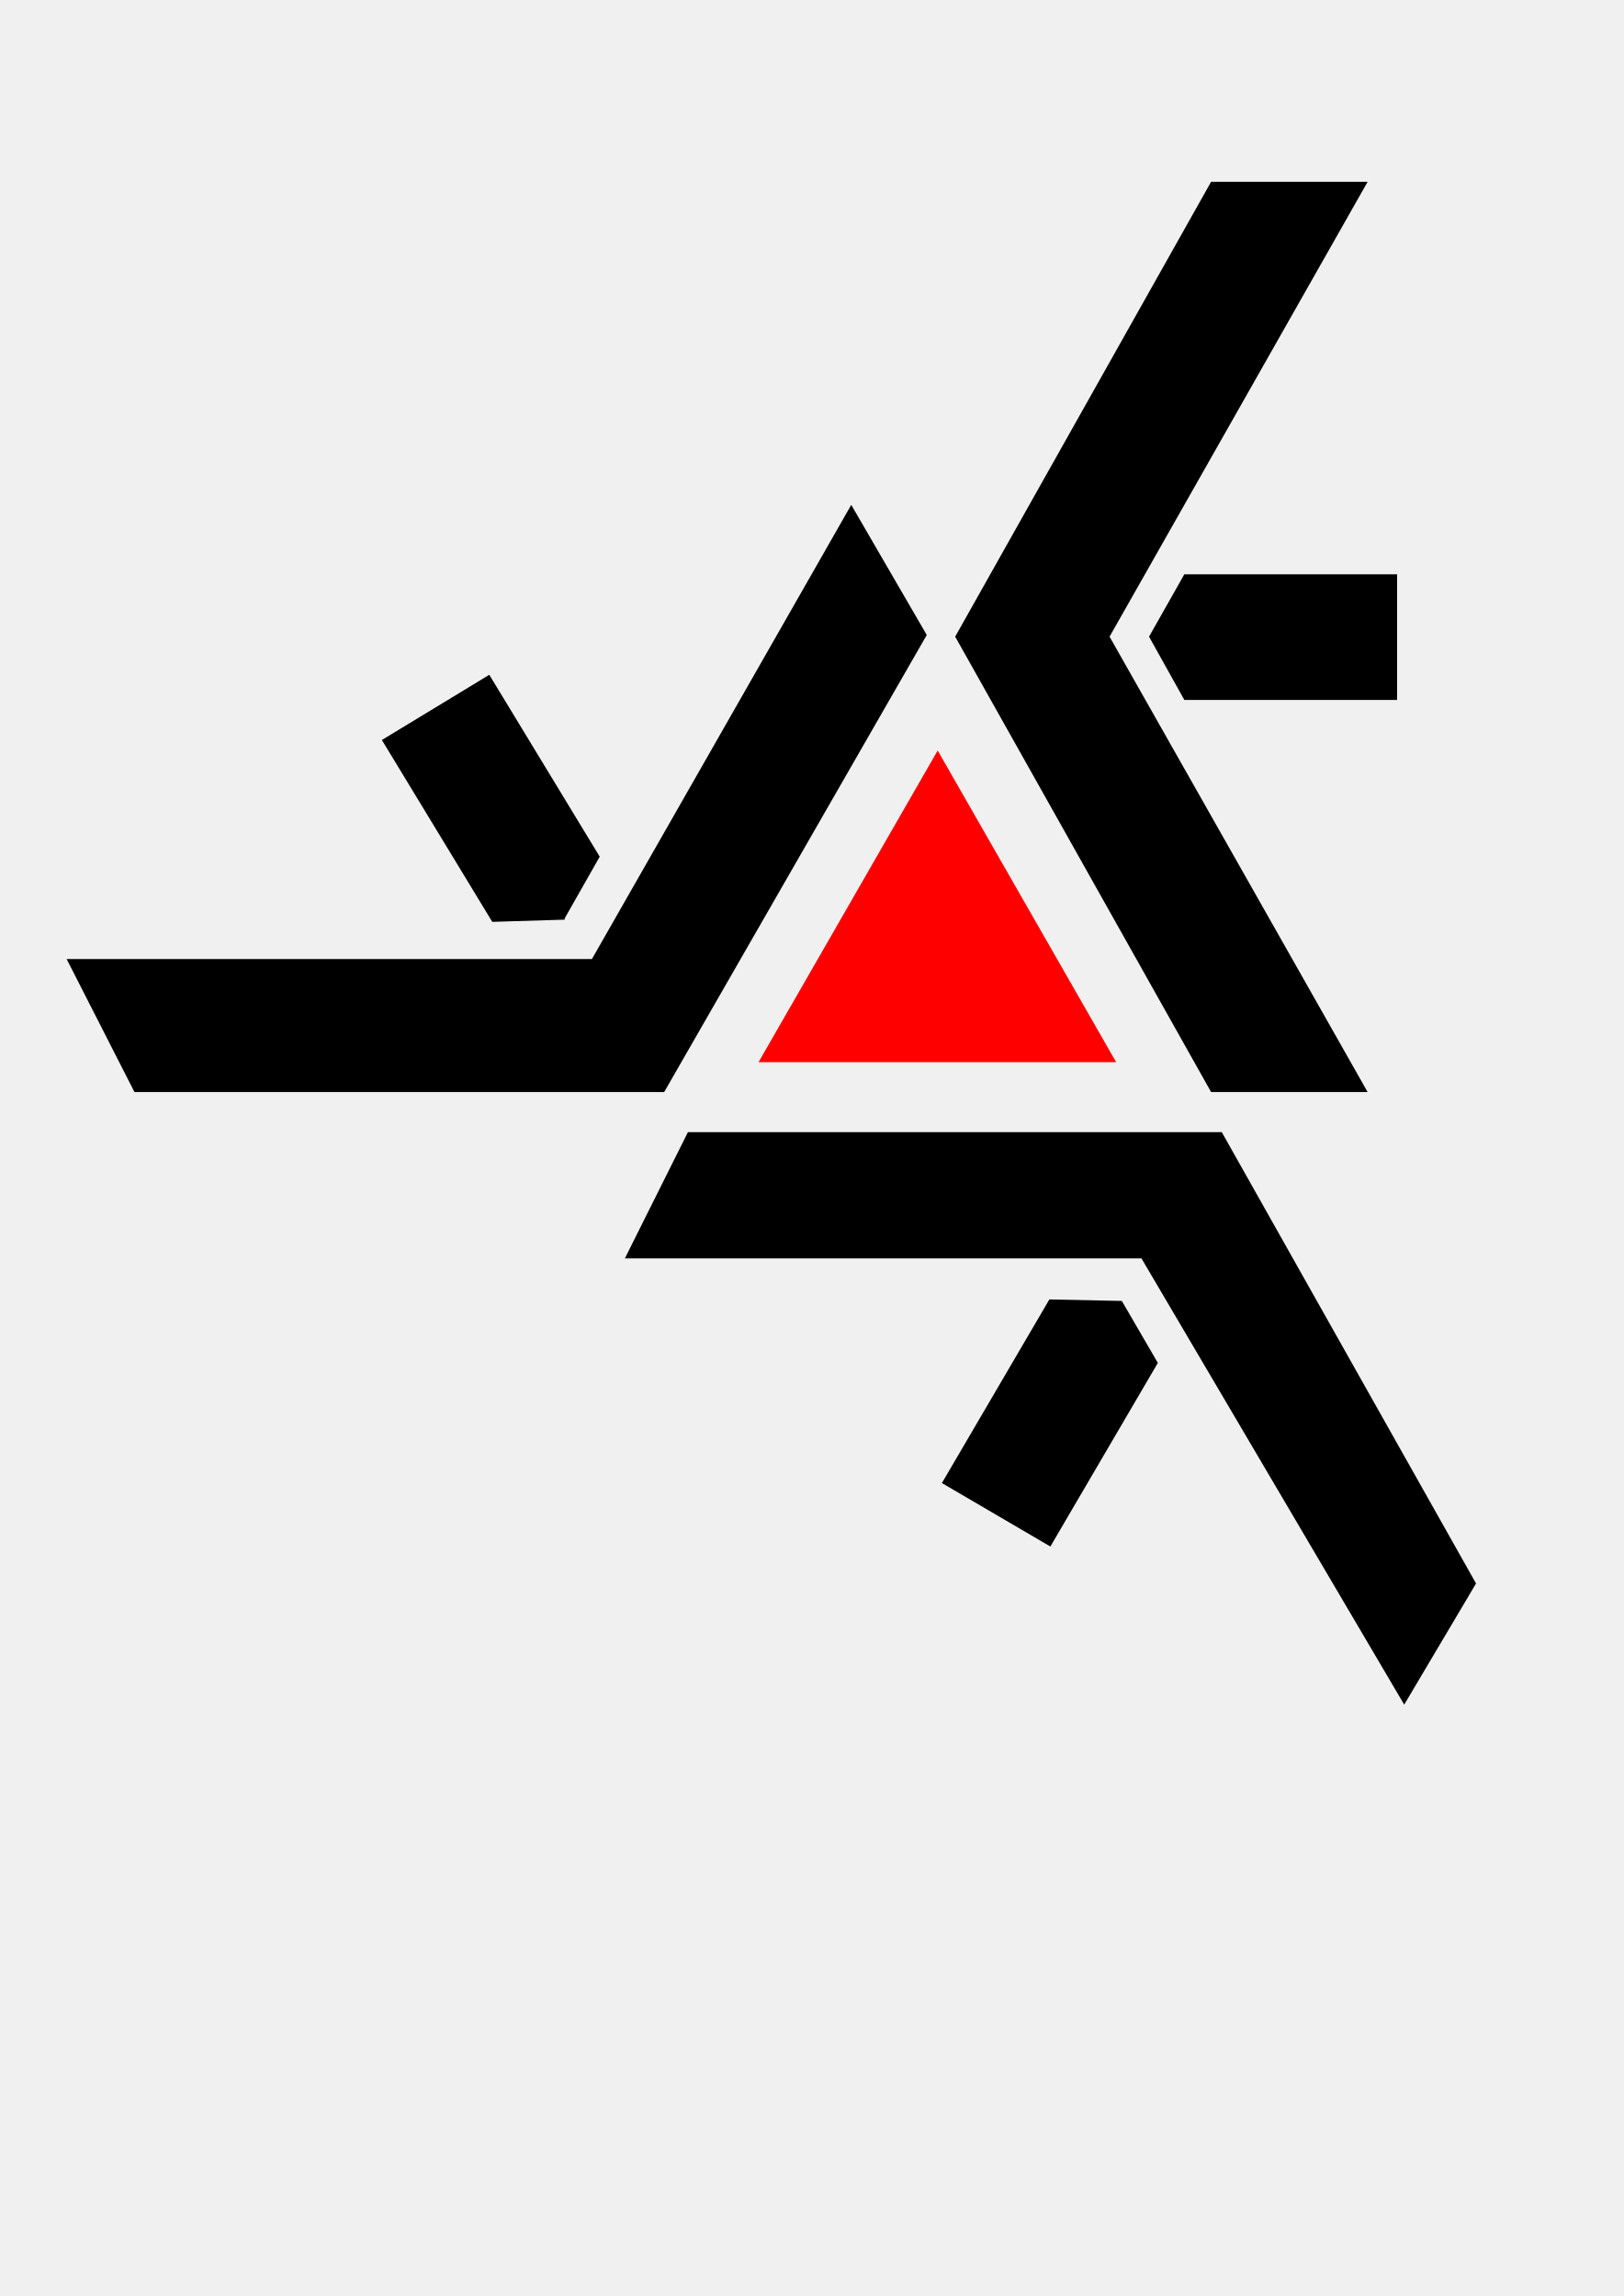
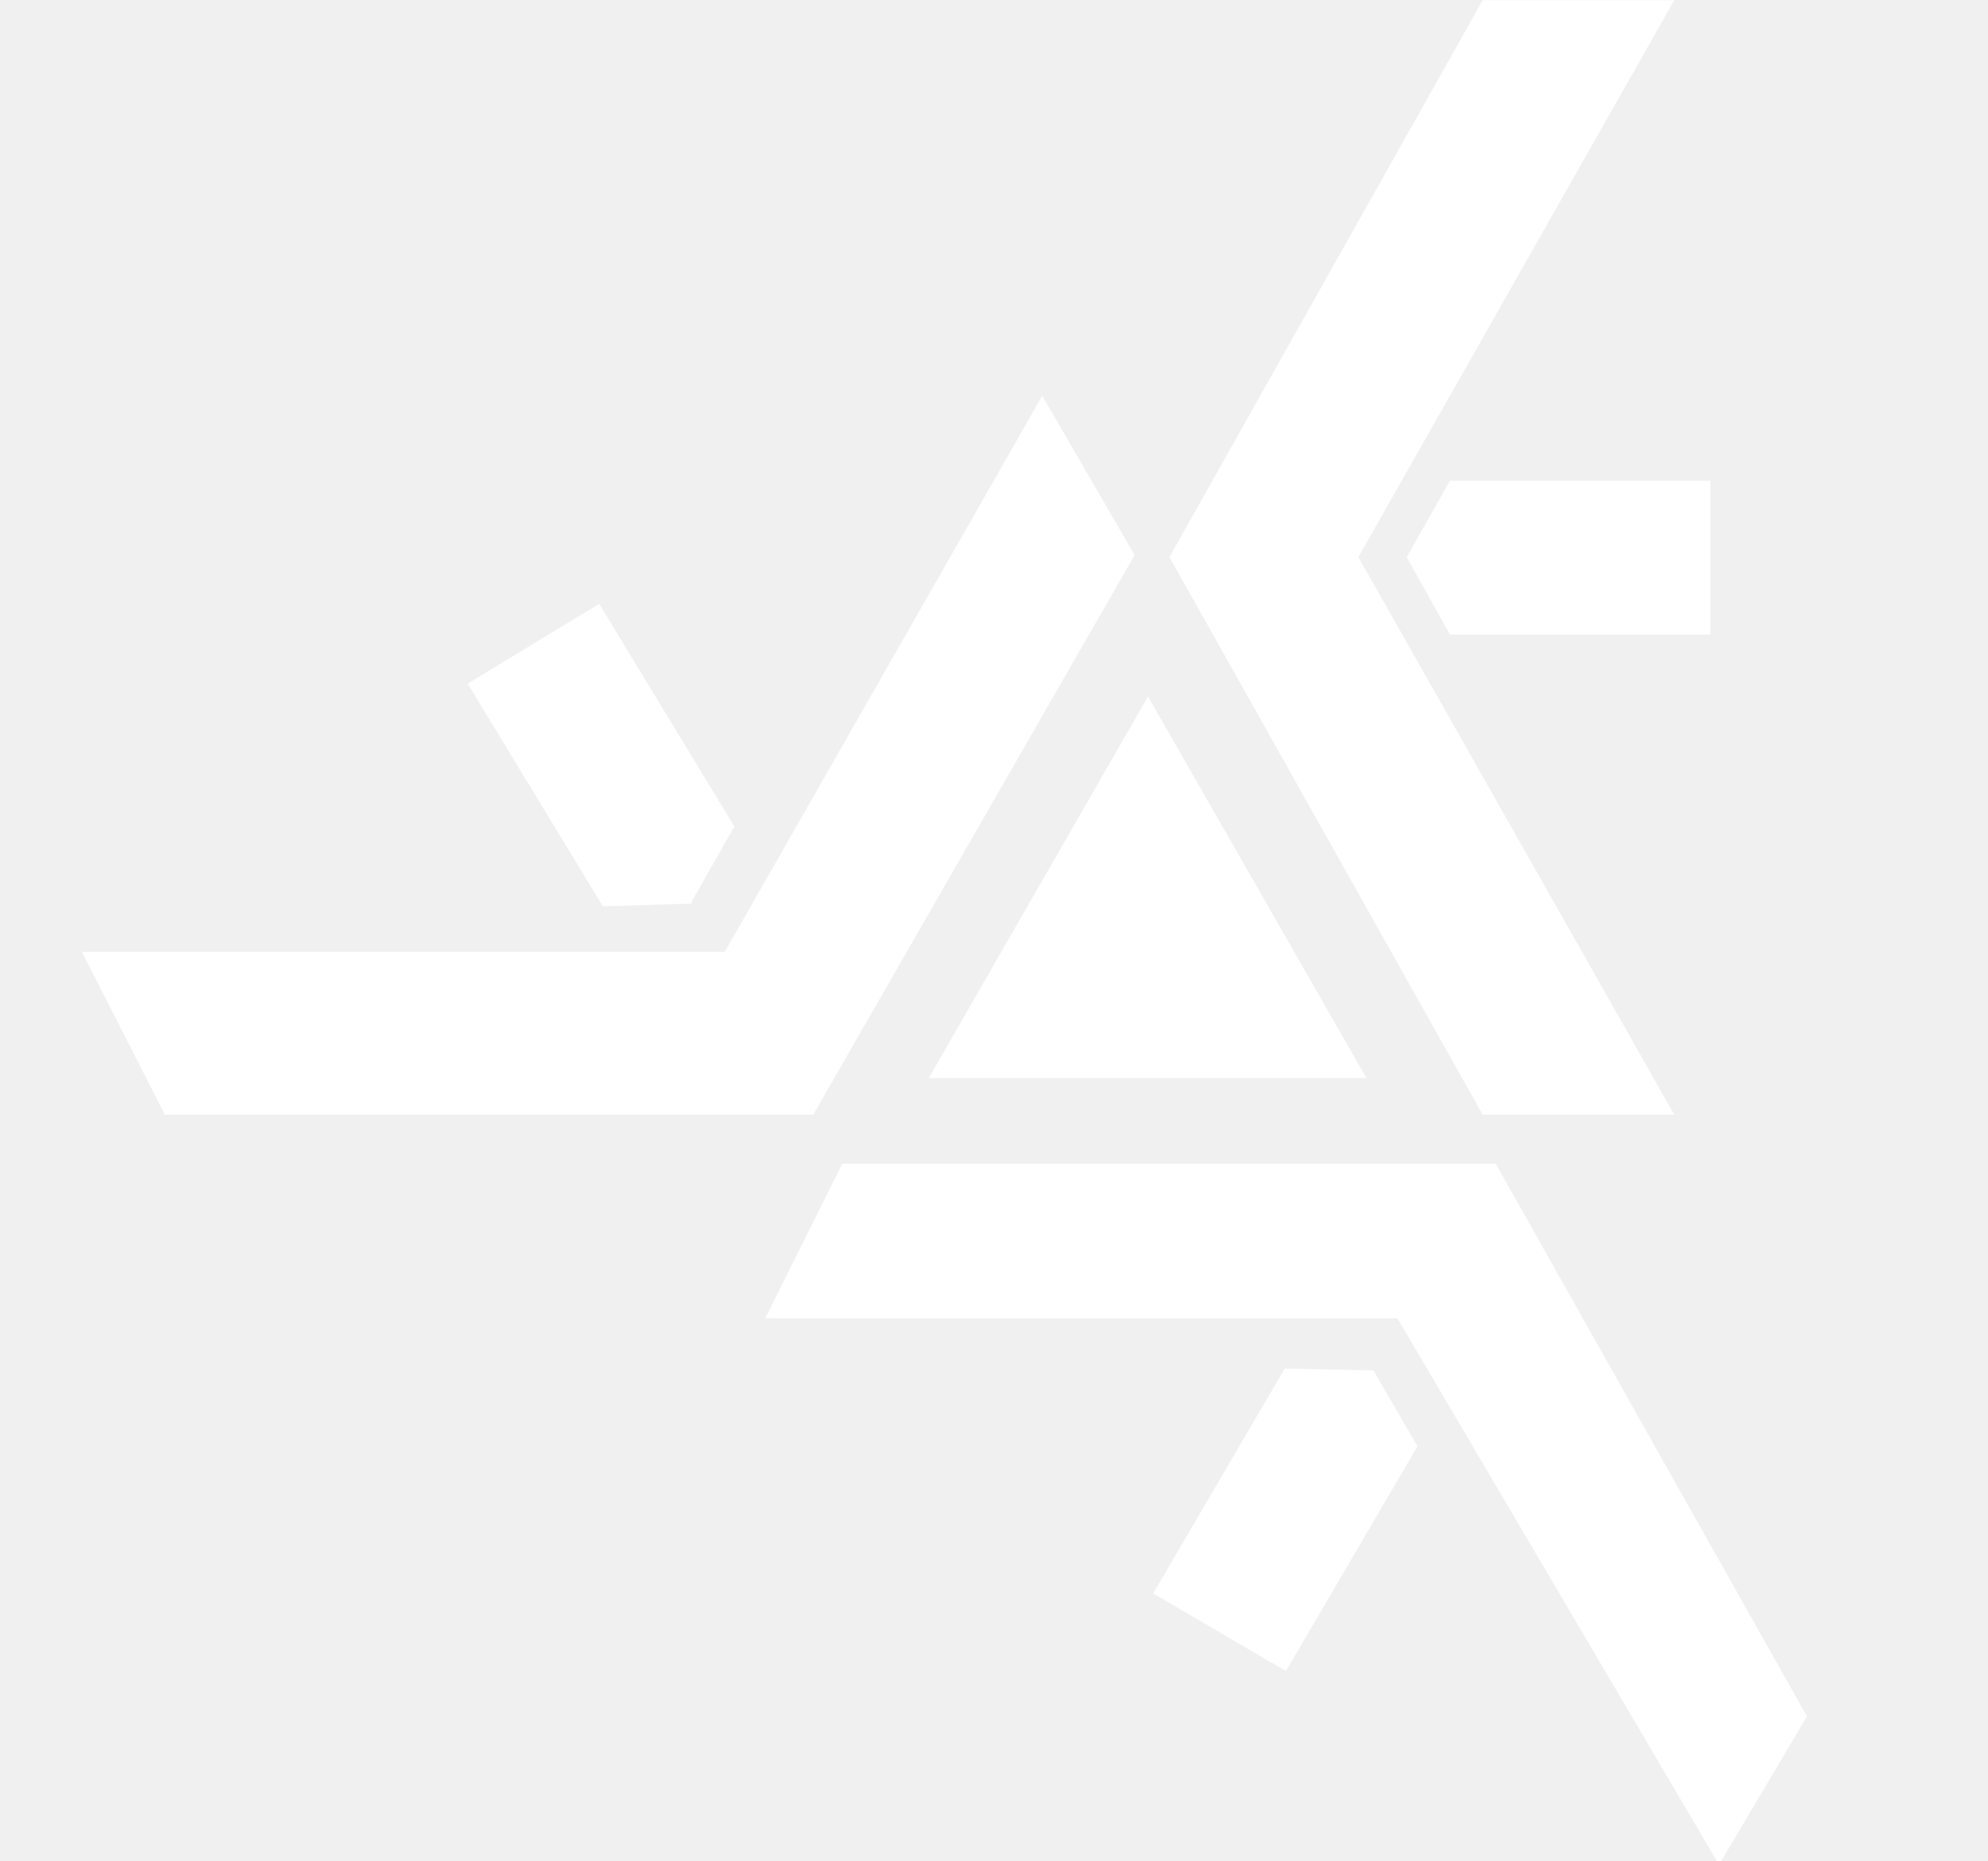
- <svg xmlns="http://www.w3.org/2000/svg" width="210mm" height="297mm" id="svg11004" version="1.1">
-   <defs id="defs11006" />
+ <svg xmlns="http://www.w3.org/2000/svg" width="210mm" height="196.5mm" viewBox="0 88.8 793.7 742.9" version="1.1">
  <g id="layer1">
-     <flowRoot xml:space="preserve" id="flowRoot15311" style="fill:black;stroke:none;stroke-opacity:1;stroke-width:1px;stroke-linejoin:miter;stroke-linecap:butt;fill-opacity:1;font-family:Sans;font-style:normal;font-weight:normal;font-size:8px;line-height:125%;letter-spacing:0px;word-spacing:0px">
-       <flowRegion id="flowRegion15313">
-         <rect id="rect15315" width="734.286" height="557.143" x="31.429" y="283.791" />
-       </flowRegion>
-       <flowPara id="flowPara15317" />
-     </flowRoot>
    <g id="g15384" transform="matrix(1.853581,0,0,1.853581,-1148.43,-603.9264)">
-       <path id="path15335" d="m 637.965,579.273 138,0 68.102,-119.29 19.331,33.32 -68.963,120.053 -139.095,0 z" style="fill:#000000;stroke:#000000;stroke-width:1px;stroke-linecap:butt;stroke-linejoin:miter;stroke-opacity:1" />
-       <path id="path15343" d="m 939.257,613.356 -67.212,-119.614 67.212,-119.474 40.124,0 -67.773,119.474 67.773,119.614 z" style="fill:#000000;stroke:#000000;stroke-width:1px;stroke-linecap:butt;stroke-linejoin:miter;stroke-opacity:1" />
-       <path id="path15349" d="m 923.169,493.742 9.029,-15.954 55.321,0 0,32.141 -55.321,0 -9.029,-16.187 z" style="fill:#000000;stroke:#000000;stroke-width:1px;stroke-linecap:butt;stroke-linejoin:miter;stroke-opacity:1" />
-       <path style="fill:#000000;stroke:#000000;stroke-width:1px;stroke-linecap:butt;stroke-linejoin:miter;stroke-opacity:1" d="m 767.997,567.899 -18.324,0.56 -28.707,-47.29 27.475,-16.679 28.707,47.29 -9.151,16.118 z" id="path15351" />
-       <path id="path15353" d="m 819.618,605.97 94.3,0 -47.063,-82.192 z" style="fill:#ff0000;fill-opacity:1;stroke:none" />
-       <path style="fill:#000000;stroke:#000000;stroke-width:1px;stroke-linecap:butt;stroke-linejoin:miter;stroke-opacity:1" d="m 915.127,669.446 9.209,15.851 -27.942,47.745 -27.74,-16.234 27.942,-47.745 18.531,0.383 z" id="path15374" />
-       <path id="path15382" d="m 801.305,624.929 140.178,0 66.767,118.538 -18.361,30.979 -69.008,-117.215 -135.708,0 z" style="fill:#000000;stroke:#000000;stroke-width:1px;stroke-linecap:butt;stroke-linejoin:miter;stroke-opacity:1" />
+       <path id="path15335" d="m 637.965,579.273 138,0 68.102,-119.29 19.331,33.32 -68.963,120.053 -139.095,0 z" style="fill:#ffffff;stroke:#ffffff;stroke-width:1px" />
+       <path id="path15343" d="m 939.257,613.356 -67.212,-119.614 67.212,-119.474 40.124,0 -67.773,119.474 67.773,119.614 z" style="fill:#ffffff;stroke:#ffffff;stroke-width:1px" />
+       <path id="path15349" d="m 923.169,493.742 9.029,-15.954 55.321,0 0,32.141 -55.321,0 -9.029,-16.187 z" style="fill:#ffffff;stroke:#ffffff;stroke-width:1px" />
+       <path id="path15351" style="fill:#ffffff;stroke:#ffffff;stroke-width:1px" d="m 767.997,567.899 -18.324,0.56 -28.707,-47.29 27.475,-16.679 28.707,47.29 -9.151,16.118 z" />
+       <path id="path15353" d="m 819.618,605.97 94.3,0 -47.063,-82.192 z" style="fill:#ffffff;fill-opacity:1;stroke:none" />
+       <path id="path15374" style="fill:#ffffff;stroke:#ffffff;stroke-width:1px" d="m 915.127,669.446 9.209,15.851 -27.942,47.745 -27.74,-16.234 27.942,-47.745 18.531,0.383 z" />
+       <path id="path15382" d="m 801.305,624.929 140.178,0 66.767,118.538 -18.361,30.979 -69.008,-117.215 -135.708,0 z" style="fill:#ffffff;stroke:#ffffff;stroke-width:1px" />
    </g>
  </g>
</svg>
